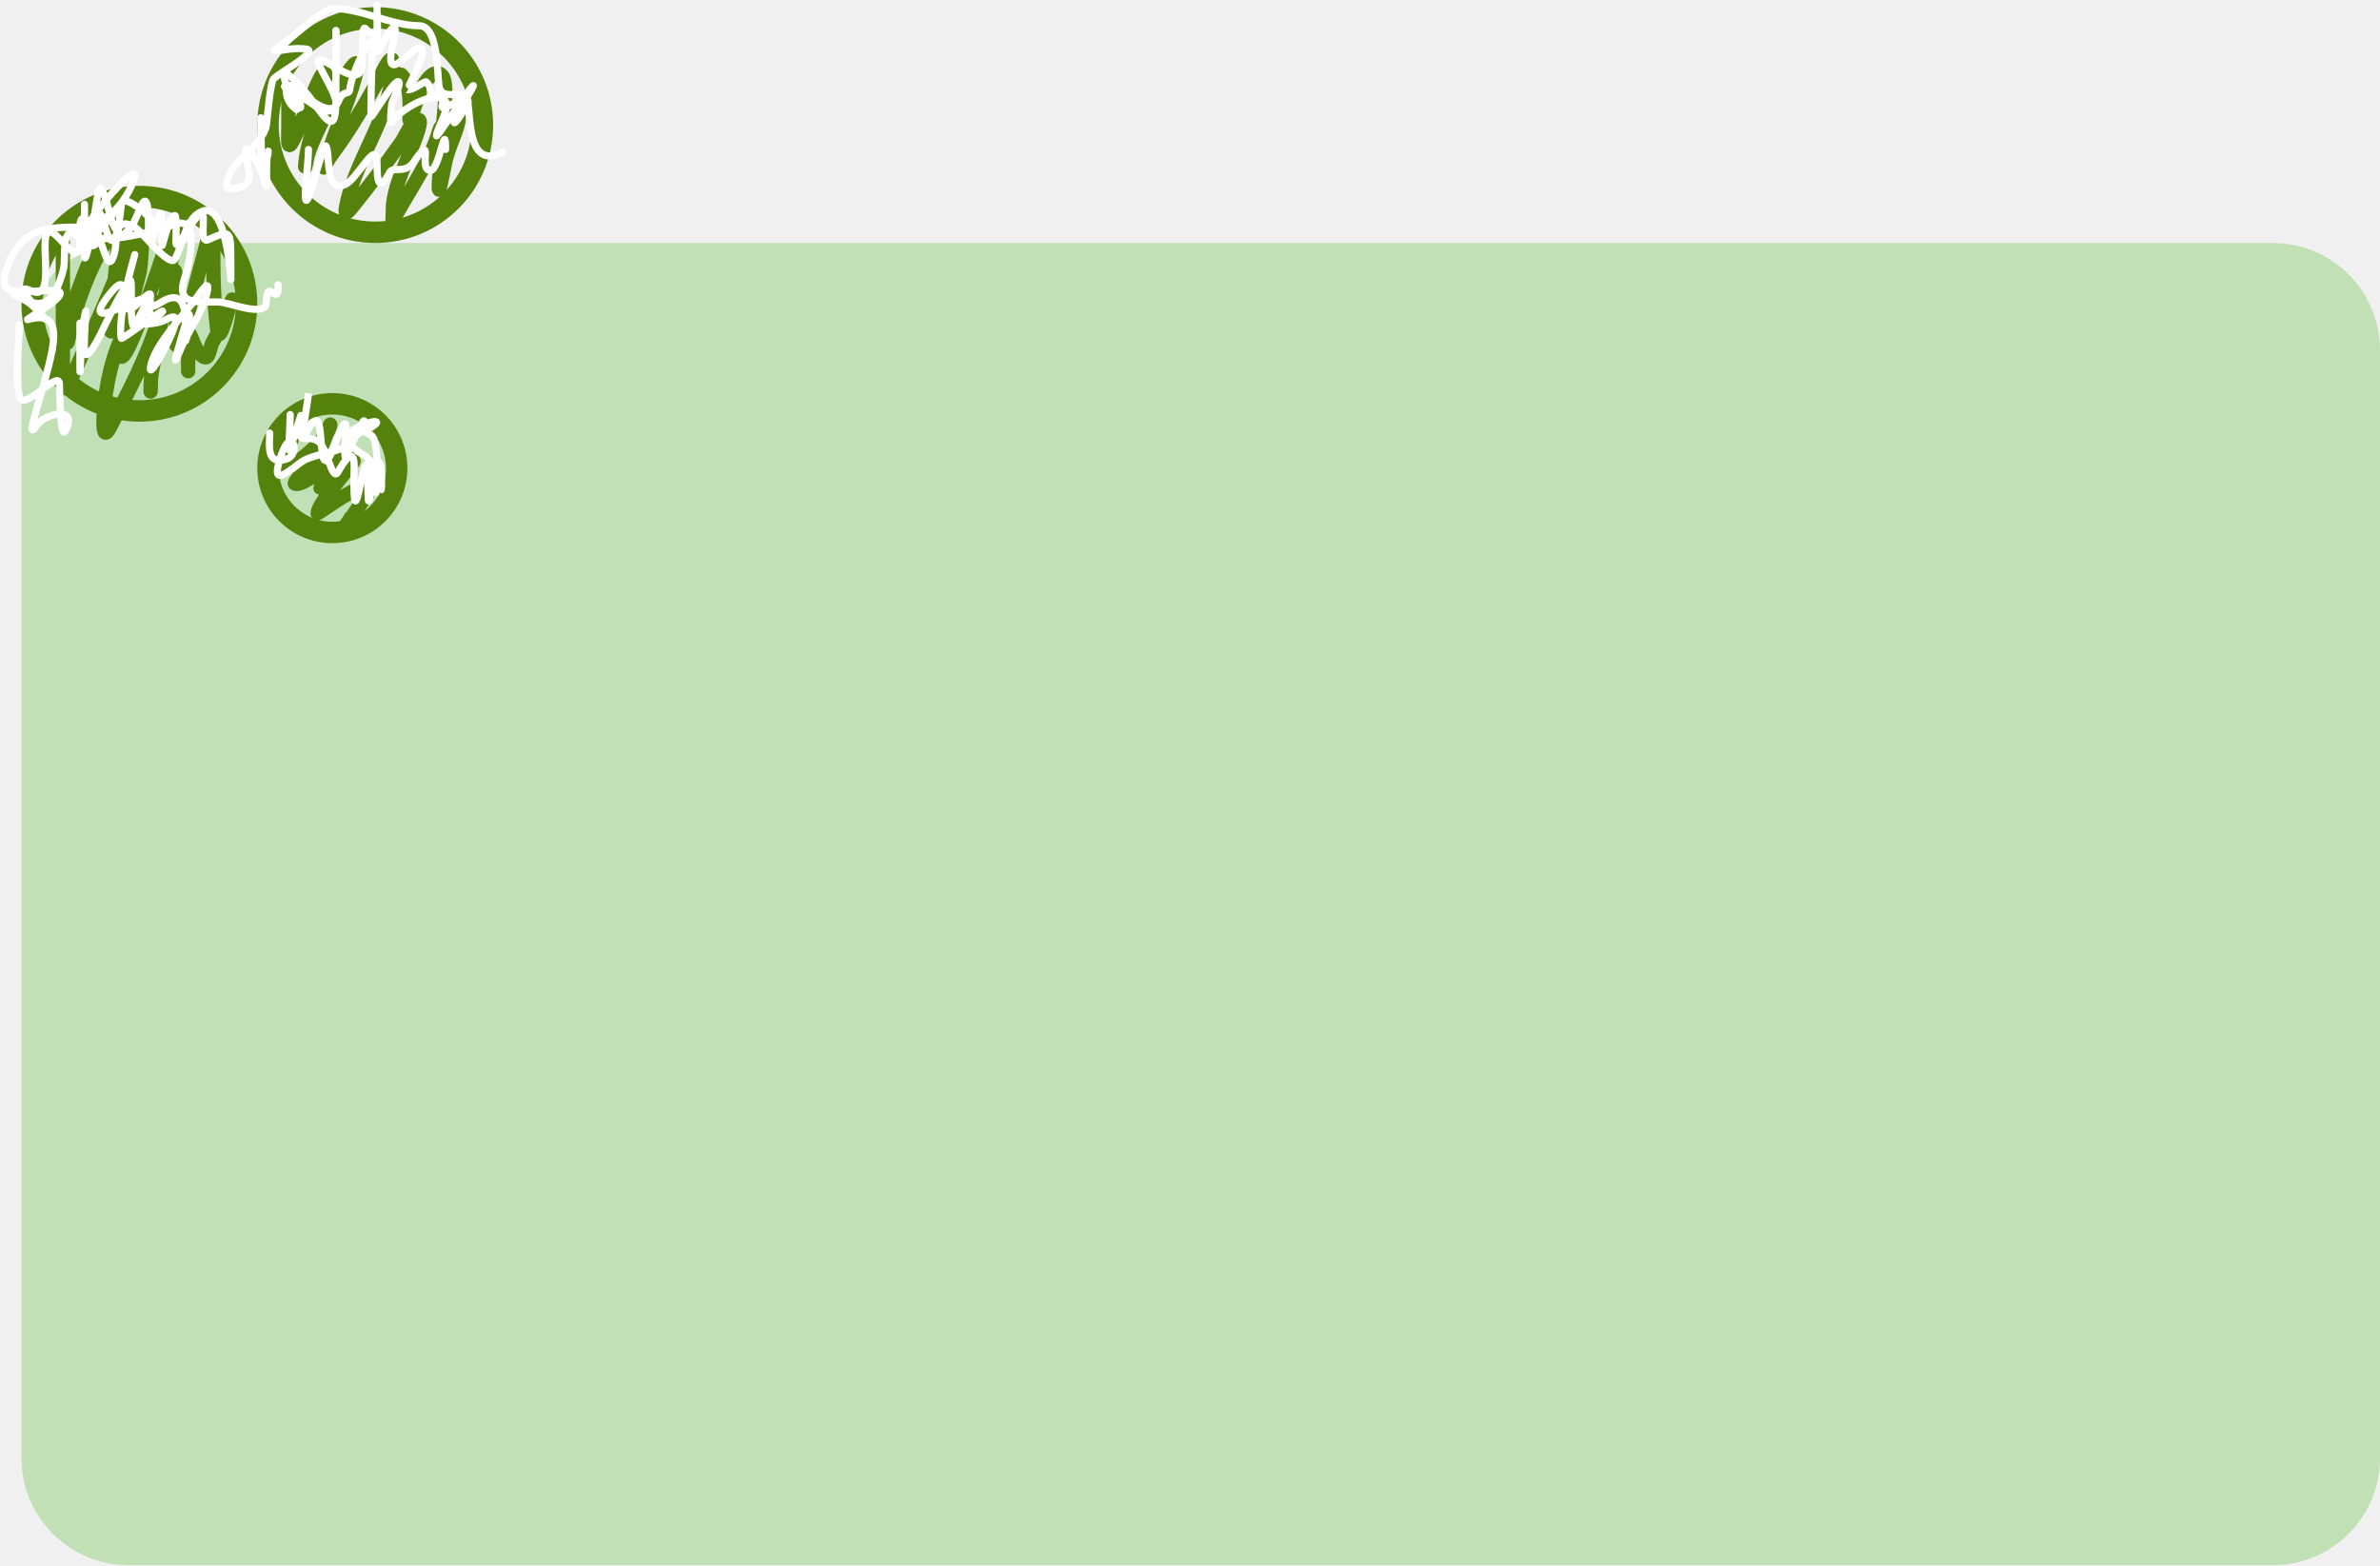
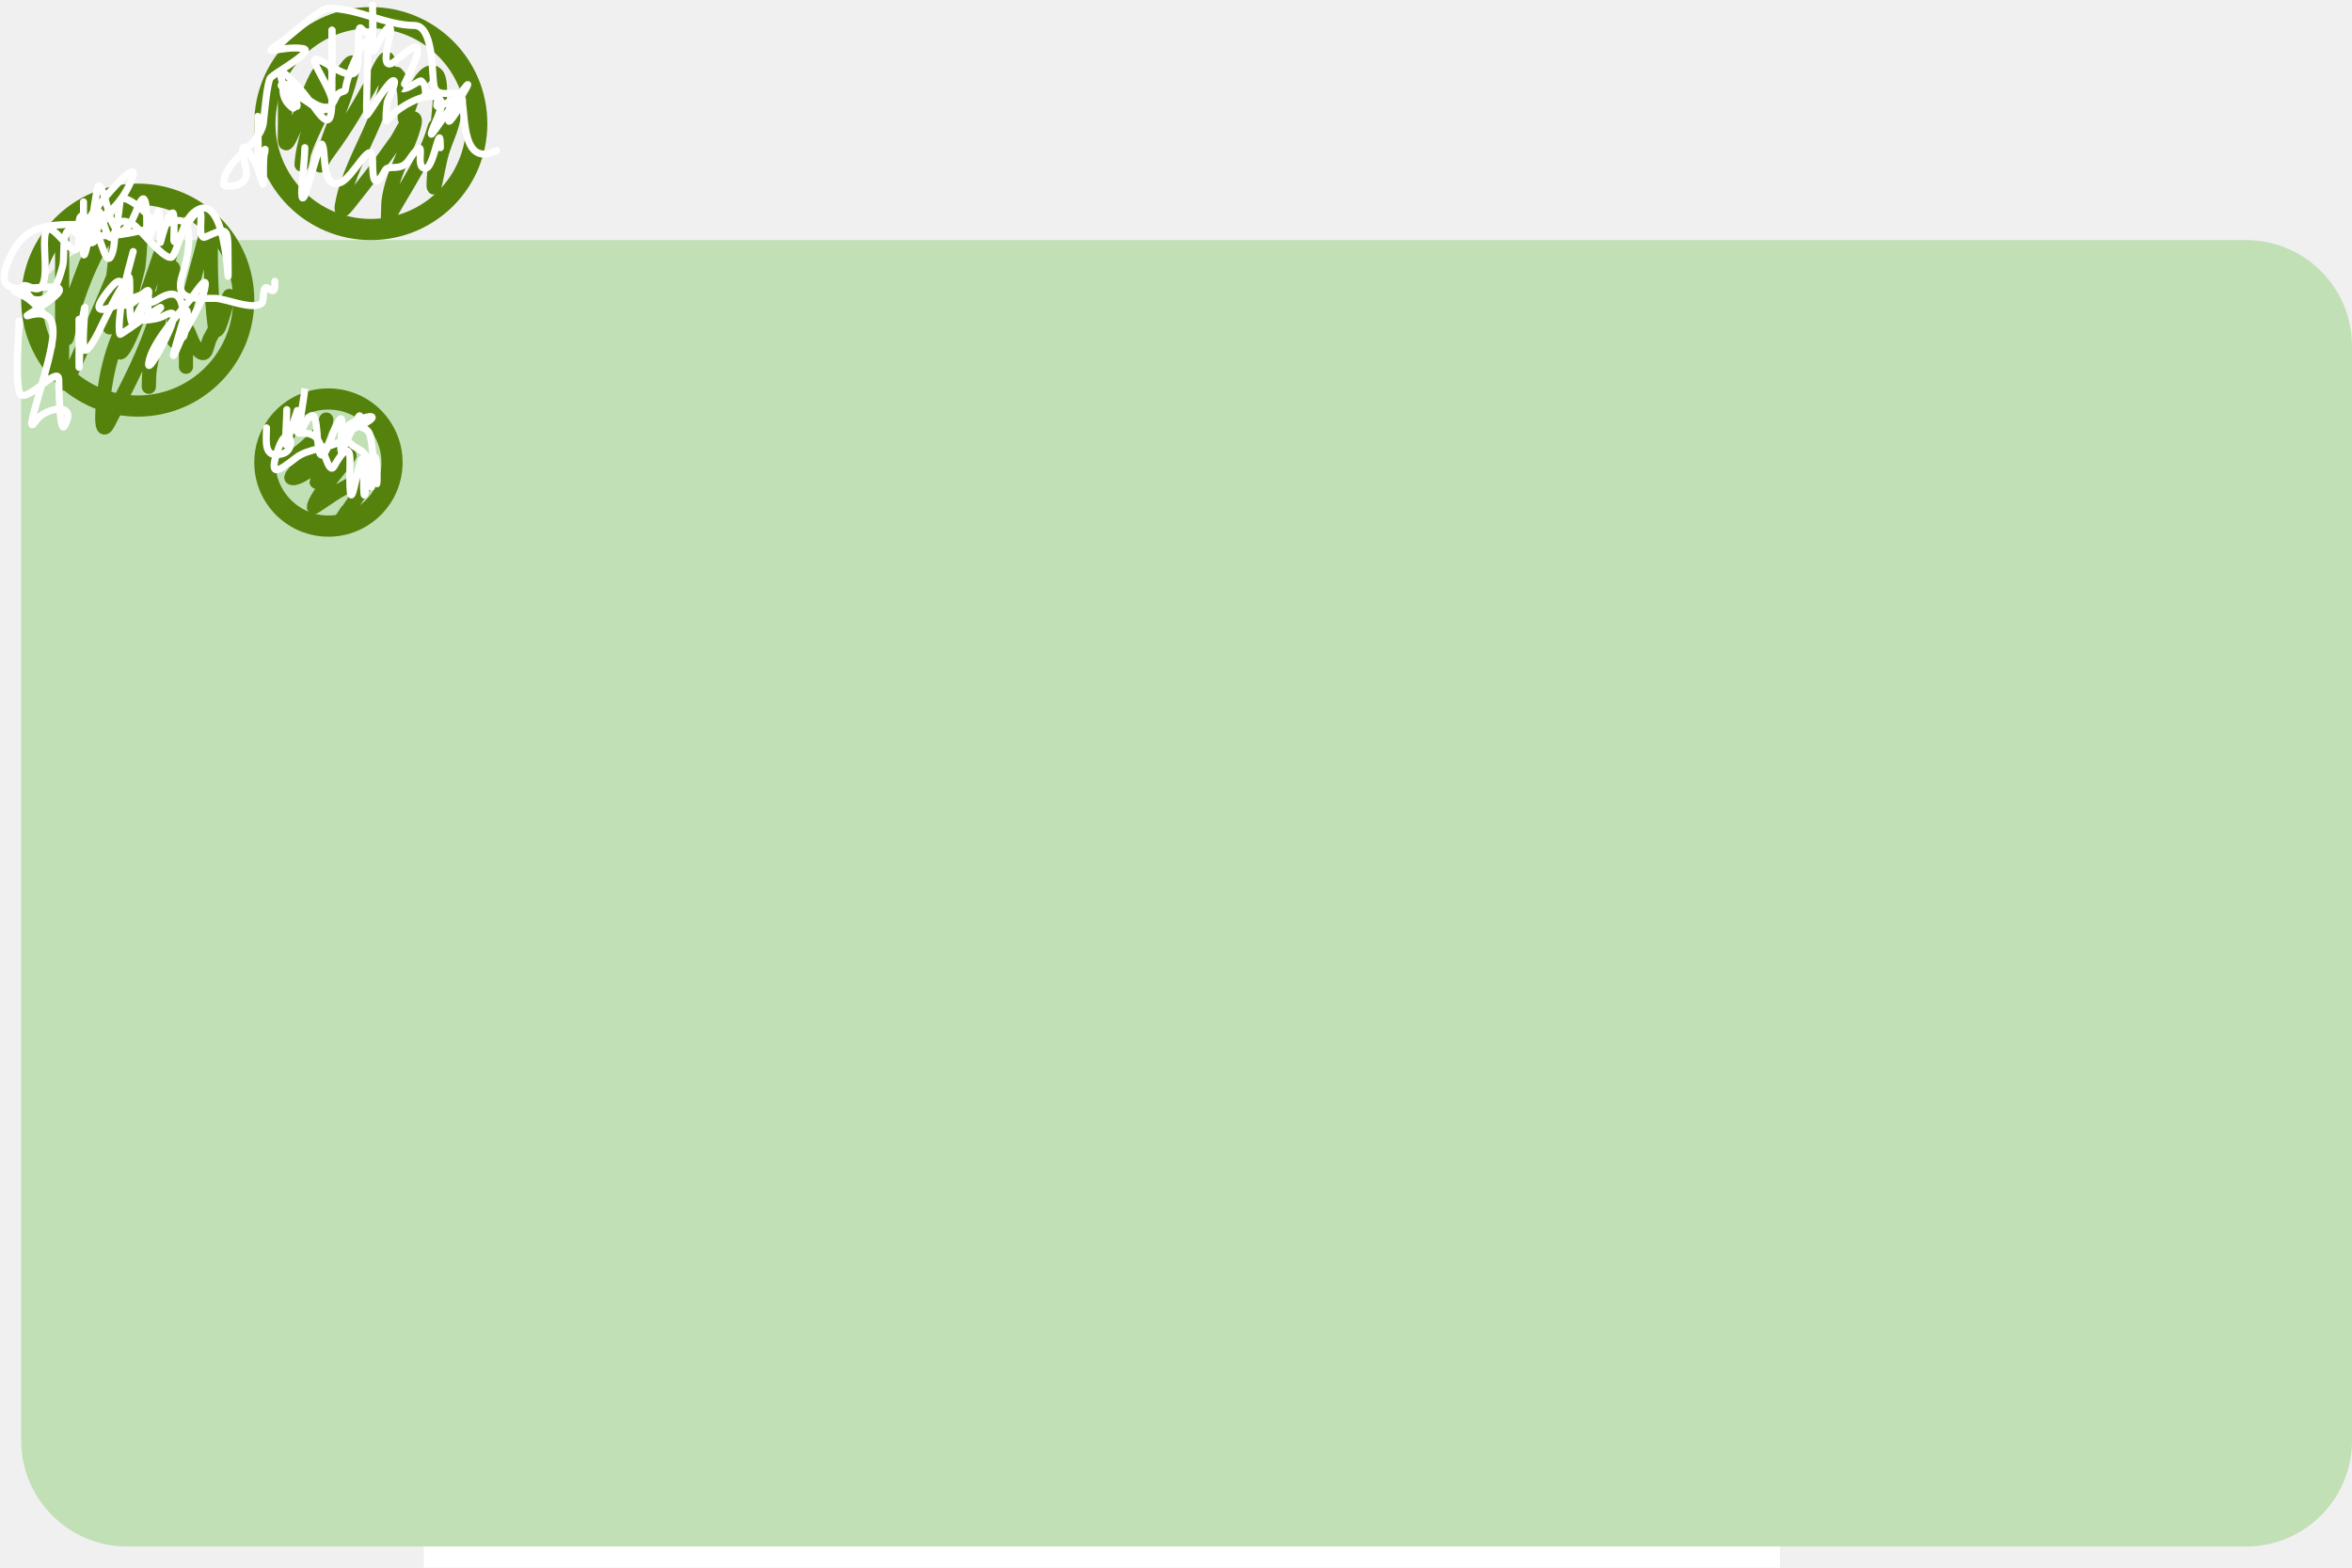
- <svg xmlns="http://www.w3.org/2000/svg" width="333" height="219" viewBox="0 0 333 219" fill="none">
+ <svg xmlns="http://www.w3.org/2000/svg" width="333" height="222" viewBox="0 0 333 222" fill="none">
  <rect x="3" y="34" width="330" height="185" rx="15" fill="#C1E0B6" />
  <circle cx="52.5" cy="17.5" r="15" stroke="#55820C" stroke-width="3" />
  <circle cx="19.5" cy="42.5" r="15" stroke="#55820C" stroke-width="3" />
  <circle cx="46.5" cy="65.5" r="9" stroke="#55820C" stroke-width="3" />
  <path d="M40.352 12.205C40.352 13.958 40.352 15.711 40.352 17.464C40.352 19.592 40.007 22.027 41.521 18.568C42.546 16.224 46.983 4.288 45.027 13.633C44.359 16.824 42.882 20.027 42.69 23.307C42.655 23.894 43.042 21.763 43.047 21.749C43.763 19.441 44.997 17.357 45.903 15.127C46.473 13.725 51.138 5.127 49.702 10.712C48.69 14.647 46.825 18.235 45.741 22.139C45.097 24.458 45.135 23.337 46.52 21.489C49.066 18.094 51.076 14.532 53.143 10.842C53.327 10.512 54.961 6.796 54.961 8.959C54.961 15.85 50.021 21.725 48.565 28.274C48.258 29.657 48.168 30.361 49.215 29.053C51.587 26.088 53.944 23.036 56.129 19.931C56.615 19.241 57.371 17.49 58.012 17.01C60.225 15.35 56.783 22.417 55.87 25.028C55.38 26.428 54.961 27.959 54.961 29.443C54.961 31.37 54.653 31.403 55.675 29.605C57.642 26.144 60.346 22.134 61.421 18.373C61.874 16.787 61.972 18.813 61.972 19.314C61.972 21.656 61.388 23.895 61.388 26.229C61.388 27.793 62.107 23.183 62.557 21.684C63.214 19.493 64.31 17.743 64.31 15.419C64.31 14.079 61.972 24.856 61.972 17.919C61.972 16.626 62.801 11.647 61.843 10.582C60.6 9.201 59.05 12.175 58.759 12.822C58.458 13.491 57.298 17.209 57.298 16.75C57.298 14.73 57.577 11.9 56.129 10.452" stroke="#55820C" stroke-width="2" stroke-linecap="round" />
  <path d="M8.798 33.826C8.798 39.236 8.798 44.647 8.798 50.057C8.798 51.859 8.231 56.85 10.096 52.719C12.753 46.836 15.398 41.029 17.693 34.994C18.536 32.776 19.9 30.176 19.9 27.755C19.9 24.921 19.165 33.391 18.439 36.13C17.617 39.237 17.426 42.528 16.134 45.48C14.779 48.577 15.767 42.781 15.842 41.422C15.995 38.668 16.558 36.02 16.394 33.241C16.23 30.456 12.32 36.942 12.174 37.332C10.964 40.557 9.382 44.35 9.382 47.85C9.382 48.675 10.04 45.322 10.096 45.123C11.173 41.293 12.618 37.521 14.641 34.085C16.154 31.516 18.171 29.852 19.9 27.69C20.246 27.257 19.828 36.599 19.576 37.883C19.506 38.236 16.425 49.927 16.979 49.927C18.208 49.927 22.386 36.73 22.952 35.254C23.322 34.289 25.879 28.135 24.835 32.462C23.337 38.664 22.758 45.053 21.393 51.291C21.162 52.351 21.069 53.362 21.069 54.44C21.069 56.153 21.105 50.999 21.393 49.31C21.512 48.616 23.457 41.002 21.036 42.363C16.995 44.636 15.374 51.096 14.771 55.316C14.637 56.254 13.928 62.61 15.355 59.861C17.961 54.843 20.621 49.92 22.238 44.473C22.863 42.366 24.332 36.12 24.575 38.306C24.908 41.303 24.575 44.505 24.575 47.525C24.575 51.484 27.24 40.063 28.341 36.26C28.974 34.071 29.834 29.475 29.834 34.215C29.834 38.248 29.89 42.096 30.386 46.064C30.719 48.728 31.991 42.924 32.301 42.266C33.151 40.461 30.869 46.014 29.834 47.72C29.154 48.84 29.375 51.216 27.789 49.278C26.8 48.07 26.328 44.922 26.328 47.85C26.328 49.213 26.328 50.577 26.328 51.94" stroke="#55820C" stroke-width="2" stroke-linecap="round" />
  <path d="M42.69 57.199C42.578 58.202 38.348 65.995 39.249 65.867C40.779 65.648 45.957 61.445 46.196 59.536C46.304 58.672 45.266 62.407 44.443 63.497C43.763 64.396 43.11 65.353 42.398 66.224C42.268 66.382 40.967 67.554 41.294 67.684C43.111 68.412 53.277 58.074 46.78 65.834C42.271 71.22 46.563 66.085 49.41 64.503C50.206 64.061 44.555 70.122 44.443 71.807C44.438 71.882 46.995 70.087 47.819 69.6C48.456 69.224 52.723 66.804 52.234 67.782C51.783 68.685 46.362 76.525 49.117 72.392" stroke="#55820C" stroke-width="2" stroke-linecap="round" />
  <path d="M47 4.282V10.678" stroke="white" stroke-linecap="round" />
  <path d="M46.998 4.282C46.998 7.563 46.998 10.844 46.998 14.124C46.998 20.153 44.825 15.191 42.522 12.632C40.897 10.826 38.697 8.425 40.319 12.596C41.089 14.577 43.023 16.691 41.527 13.271C40.17 10.17 39.344 13.256 40.923 14.835C42.914 16.826 39.668 12.028 39.786 12.028C42.061 12.028 44.422 15.754 46.643 15.119C48.295 14.647 44.251 9.251 44.547 8.51C44.928 7.557 49.559 12.038 50.48 9.932C50.977 8.798 50.427 3.305 51.12 3.998C53.309 6.187 52.755 4.339 52.755 1.475C52.755 -1.685 52.755 5.947 52.755 7.054C52.755 8.365 54.79 2.816 55.277 4.034C55.545 4.704 53.692 9.612 55.384 9.008C56.285 8.686 59.414 5.117 59.114 7.516C58.992 8.493 56.944 12.56 56.947 12.561C57.627 12.755 59.461 11.273 59.648 11.46C60.867 12.679 59.256 13.092 61.708 13.236C62.815 13.301 61.036 15.553 62.348 15.012C62.645 14.89 66.057 13.045 65.403 14.515C65.105 15.186 62.828 18.832 63.769 16.292C64.008 15.647 67.74 9.946 65.546 12.739C64.881 13.584 61.069 19.339 61.069 18.992C61.069 18.042 63.224 14.851 62.206 14.018C60.437 12.571 55.727 15.615 54.815 17.073C54.493 17.588 54.755 14.856 54.815 14.515C54.896 14.059 56.126 11.821 55.81 11.46C55.301 10.878 52.386 15.924 51.973 16.292C51.74 16.499 52.115 7.398 52.115 6.343C52.115 4.002 49.176 10.27 48.917 12.596C48.846 13.242 48.043 12.644 47.496 13.876C45.662 18.002 43.72 13.236 40.603 13.236" stroke="white" stroke-linecap="round" />
  <path d="M43.162 20.911C43.162 23.161 42.156 29.674 43.162 27.662C43.445 27.096 45.294 20.094 45.578 20.413C46.249 21.168 45.361 26.846 48.136 25.885C50.028 25.23 52.755 19.064 52.755 22.829C52.755 25.378 52.977 27.045 54.532 24.108C54.993 23.237 56.686 24.4 57.872 22.687C60.992 18.18 58.344 24.04 60.288 23.824C61.477 23.692 62.349 16.586 62.349 20.911" stroke="white" stroke-linecap="round" />
  <path d="M11.823 28.585C11.823 30.895 11.823 33.204 11.823 35.514C11.823 38.402 13.267 29.912 13.706 27.058C14.14 24.24 15.384 30.31 15.66 31.002C17.197 34.842 18.6 31.637 19.498 29.367C20.863 25.913 20.777 30.747 20.777 32.387C20.777 36.031 21.938 31.022 22.376 29.971C22.656 29.298 22.695 33.55 22.695 34.341C22.695 34.587 23.704 30.149 24.472 30.149C24.747 30.149 24.614 33.497 24.614 33.95C24.614 35.718 27.759 28.614 28.416 30.255C28.623 30.773 27.974 34.056 29.091 33.56C31.942 32.292 32.289 32.03 32.289 35.62C32.289 46.788 32.804 27.508 28.167 29.616C25.852 30.668 25.607 34.331 24.472 36.26C23.728 37.525 19.692 32.236 18.858 31.783C15.749 30.095 16.543 33.523 15.98 35.549C15.065 38.844 14.441 33.576 13.102 31.854C10.884 29.002 11.184 31.407 11.184 33.702C11.184 37.077 9.436 34.436 7.986 33.062C4.222 29.497 8.58 42.565 4.468 40.737C1.749 39.528 4.465 42.19 5.285 43.295C7.752 46.615 5.363 43.023 3.509 42.016C0.29 40.268 3.001 41.76 4.468 42.3C7.2 43.307 8.422 39.591 8.909 37.504C9.234 36.114 8.452 30.814 11.041 33.204C13.245 35.239 13.742 34.625 13.742 31.641C13.742 28.014 14.298 30.719 15.021 32.707C16.268 36.136 16.916 29.183 16.975 28.656C17.191 26.714 21.416 30.697 21.416 31.144" stroke="white" stroke-linecap="round" />
  <path d="M11.184 45.214C11.184 47.298 11.184 49.383 11.184 51.467C11.184 54.051 11.366 47.094 11.503 46.244C12.541 39.812 11.659 46.269 11.823 49.051C11.938 51 13.792 47.313 13.884 47.133C15.141 44.665 16.495 41.434 18.219 39.28C18.741 38.627 17.607 49.511 19.782 44.539C22.573 38.158 19.548 46.609 21.914 44.432C25.4 41.225 17.052 47.615 16.975 47.346C16.33 45.089 19.062 36.278 15.163 41.377C11.016 46.8 19.19 41.5 20.635 41.661C20.937 41.694 19.508 44.252 19.356 44.574C18.758 45.845 22.283 45.215 22.944 44.859C24.424 44.062 25.029 43.972 24.223 46.209C23.544 48.095 20.732 53.303 21.061 51.325C21.531 48.506 25.26 44.473 27.03 42.3C27.454 41.78 29.318 38.782 29.055 40.488C28.589 43.519 26.396 46.116 25.254 48.909C24.364 51.084 24.357 50.674 24.97 48.66C25.211 47.868 26.409 43.51 26.497 44.041C26.689 45.192 25.893 48.654 25.893 47.488C25.893 45.19 26.625 39.69 22.411 42.371C19.18 44.428 22.835 38.964 19.64 42.158C15.612 46.186 18.24 38.094 18.858 35.621" stroke="white" stroke-linecap="round" />
  <path d="M40.602 58.005C40.602 59.568 40.209 64.198 40.638 62.695C41.157 60.879 43.161 54.931 43.161 54.949C43.161 56.023 41.709 62.897 42.877 60.563C44.882 56.553 44.762 60.513 45.044 63.05C45.48 66.978 46.998 61.524 47.638 60.208C49.136 57.123 47.952 62.711 48.313 63.974C48.368 64.167 50.474 59.29 50.835 58.929C51.221 58.543 50.666 60.378 51.191 60.528C52.327 60.852 52.417 61.499 52.612 62.766C52.712 63.416 53.394 71.211 53.394 67.563C53.394 64.793 53.025 63.058 52.257 66.817C51.759 69.248 51.475 72.228 51.475 67.918C51.475 62.702 50.944 65.438 50.196 68.806C49.303 72.825 49.556 66.252 49.556 65.182C49.556 62.272 47.956 64.851 47.318 65.999C46.425 67.606 45.79 62.45 44.44 61.7C42.66 60.711 41.882 62.367 41.882 59.924" stroke="white" stroke-linecap="round" />
  <path d="M36.499 16.485C36.499 18.039 36.599 23.89 36.678 23.732C38.148 20.792 37.304 19.812 37.304 23.732C37.304 28.575 37.309 24.77 35.694 22.3C33.323 18.674 34.792 22.794 34.889 24.537C35.004 26.613 31.668 26.542 31.668 26.147C31.668 22.51 36.931 20.655 37.304 17.29C37.411 16.328 37.819 11.548 38.289 11.027C39.015 10.22 44.781 7.142 42.852 6.867C39.753 6.424 36.349 8.279 39.81 5.972C41.116 5.101 45.22 1.186 46.564 1.186C50.671 1.186 54.727 3.601 58.643 3.601C61.357 3.601 61.132 10.122 61.416 11.966C61.815 14.559 65.132 11.99 65.442 14.158C65.867 17.13 65.583 23.683 70.318 21.316" stroke="white" stroke-linecap="round" />
  <path d="M2.679 45.472C2.679 48.602 2.048 52.406 2.724 55.448C3.248 57.808 8.234 51.591 8.316 53.703C8.338 54.273 8.412 61.564 9.121 60.324C11.16 56.755 6.303 57.773 5.14 59.519C2.831 62.981 7.356 51.42 7.51 47.261C7.602 44.796 6.524 43.971 3.932 44.712C2.786 45.039 11.122 40.747 7.51 40.641C3.679 40.528 -0.924 42.282 1.069 37.241C3.034 32.27 5.76 31.783 10.731 31.783C14.354 31.783 17.187 28.999 18.605 25.521C20.37 21.187 12.963 29.875 12.431 31.336C10.9 35.548 22.687 32.065 24.33 31.426C28.17 29.932 26.432 37.108 25.851 38.851C24.6 42.606 27.238 42.251 30.459 42.251C31.926 42.251 35.931 44.071 37.124 42.877C37.373 42.629 37.136 40.202 37.93 40.82C38.923 41.592 38.914 41.014 38.914 39.836" stroke="white" stroke-linecap="round" />
  <path d="M37.733 60.588C37.733 62.441 37.215 65.05 40.005 64.253C42.213 63.622 40.818 59.441 39.385 63.582C37.94 67.756 39.336 66.826 41.914 64.821C43.601 63.509 46.447 63.543 48.366 62.447C50.047 61.486 48.66 61.307 50.741 60.382C53.738 59.05 53.073 58.416 50.276 59.659C47.362 60.954 49.247 62.791 50.741 63.582C52.754 64.648 52.599 67.031 52.599 68.95" stroke="white" stroke-linecap="round" />
+   <rect x="60" y="219" width="192" height="3" fill="white" />
</svg>
